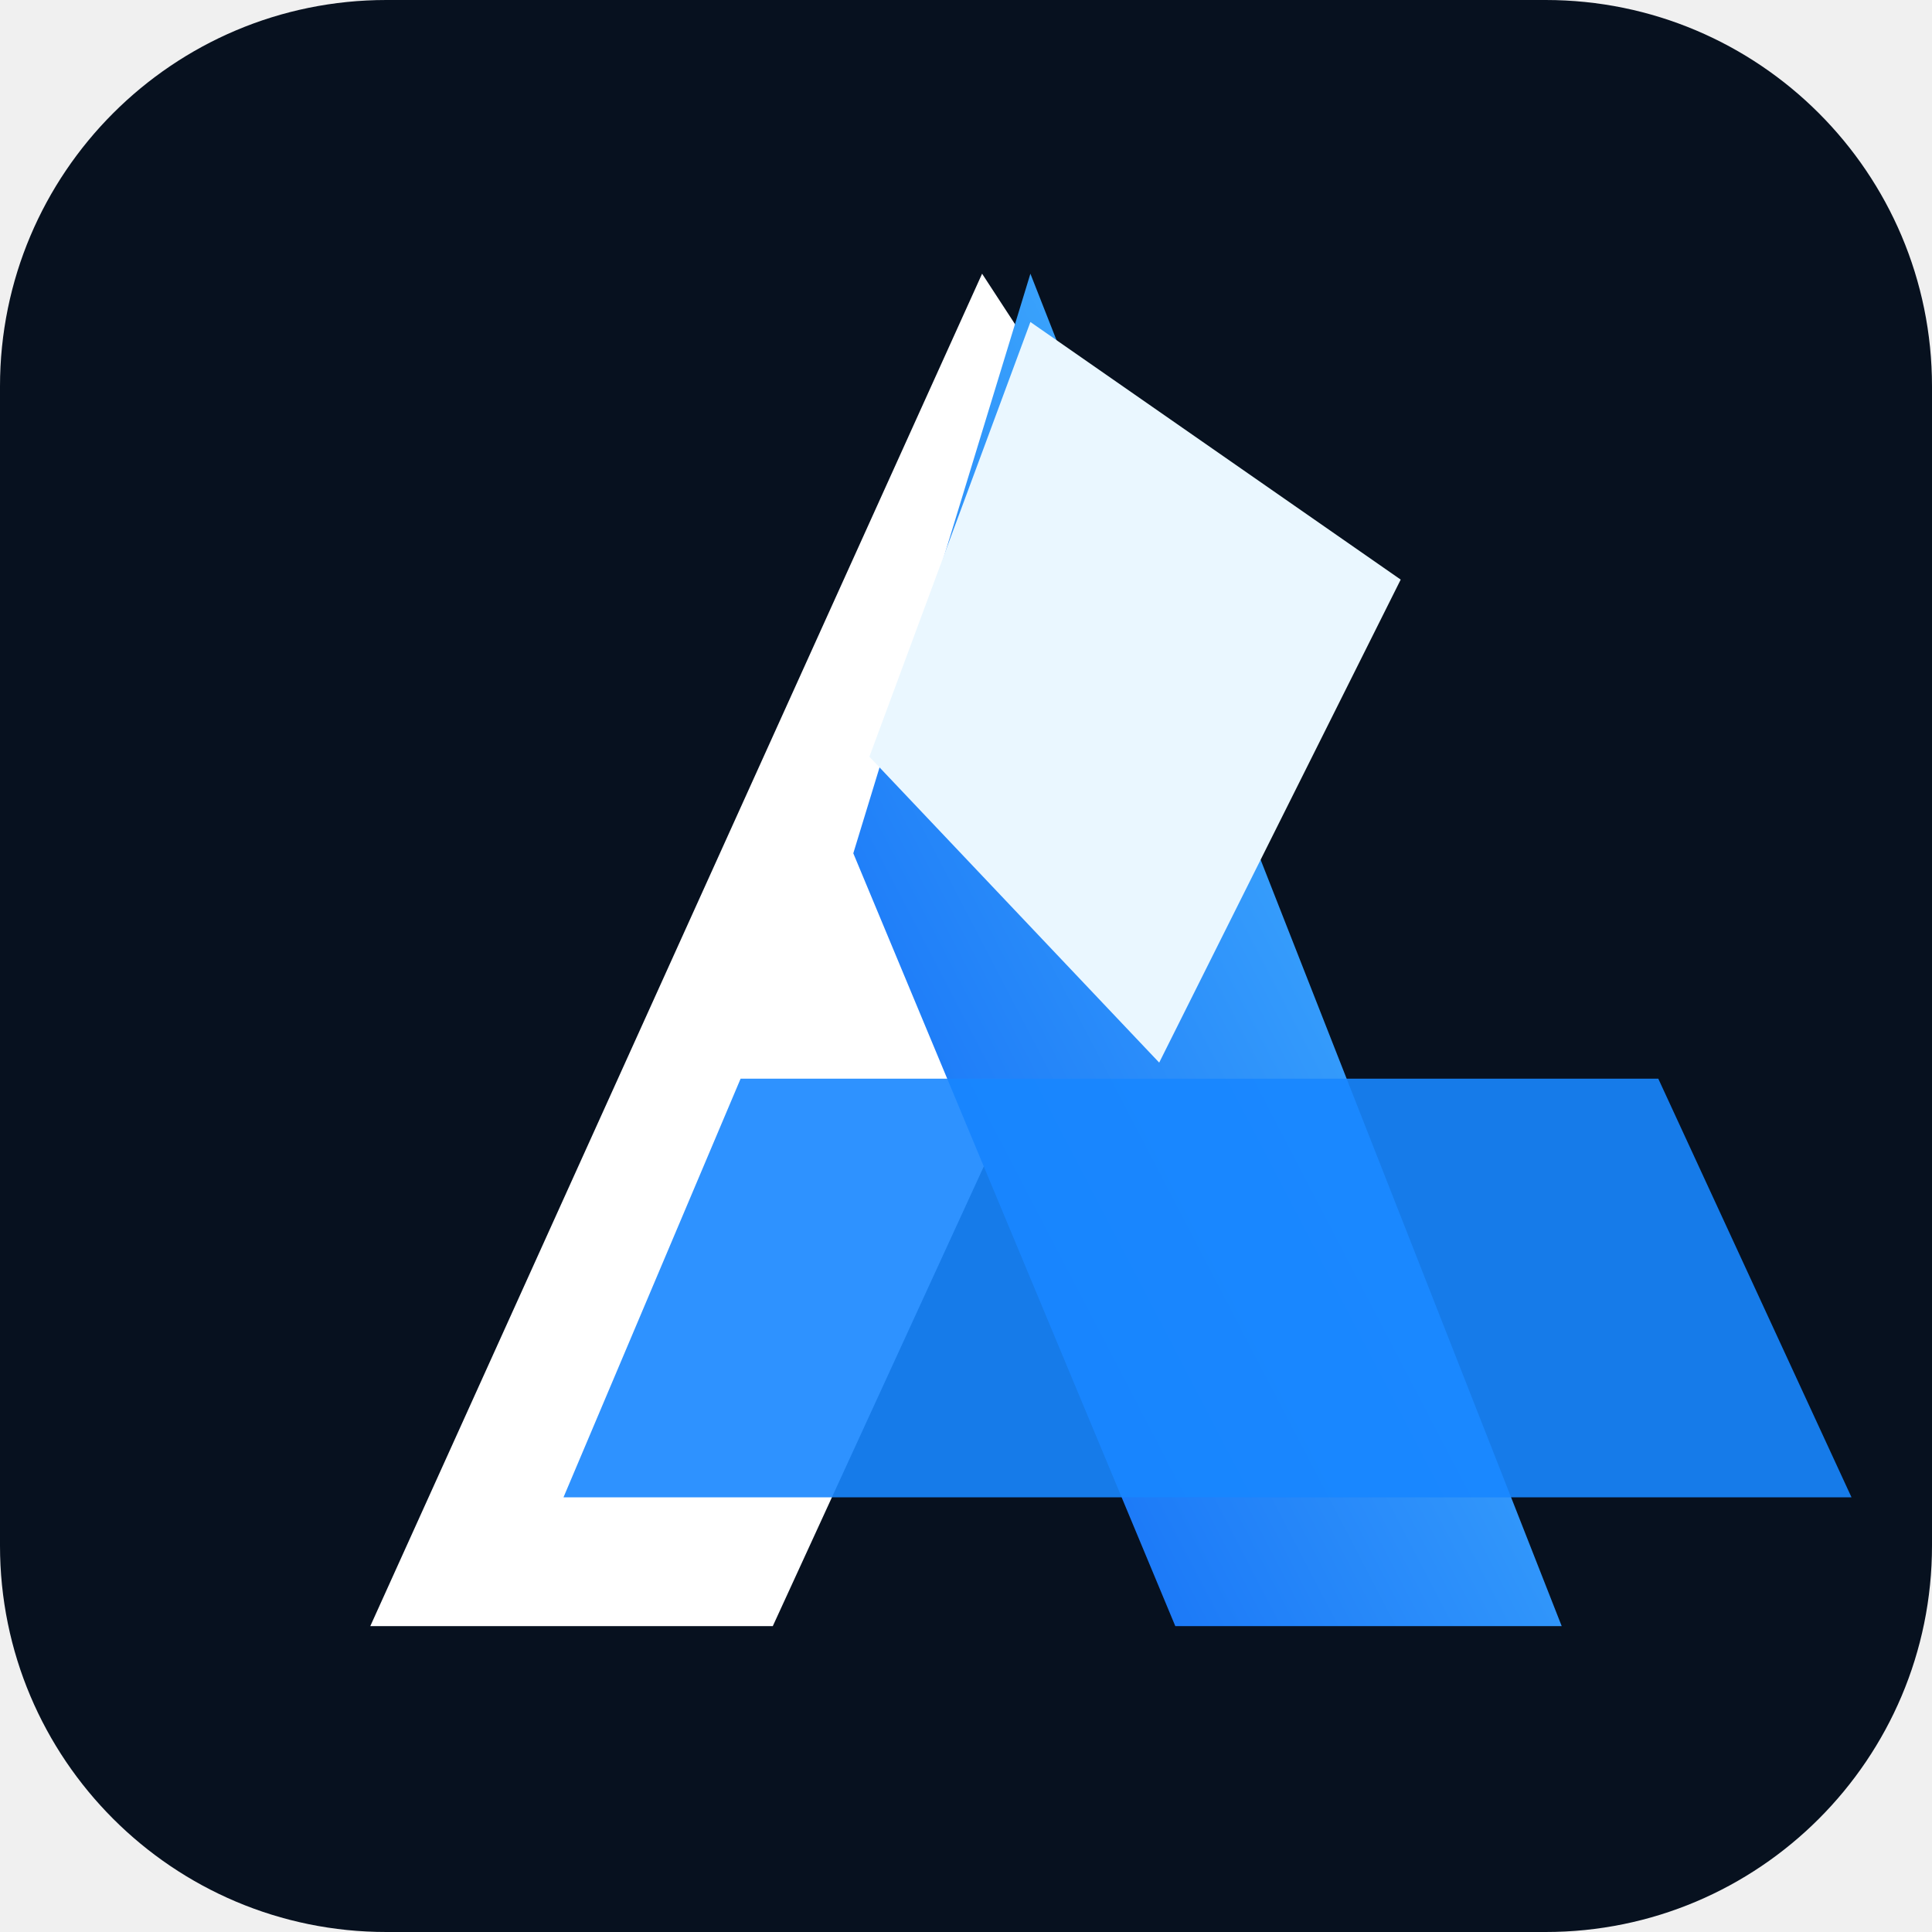
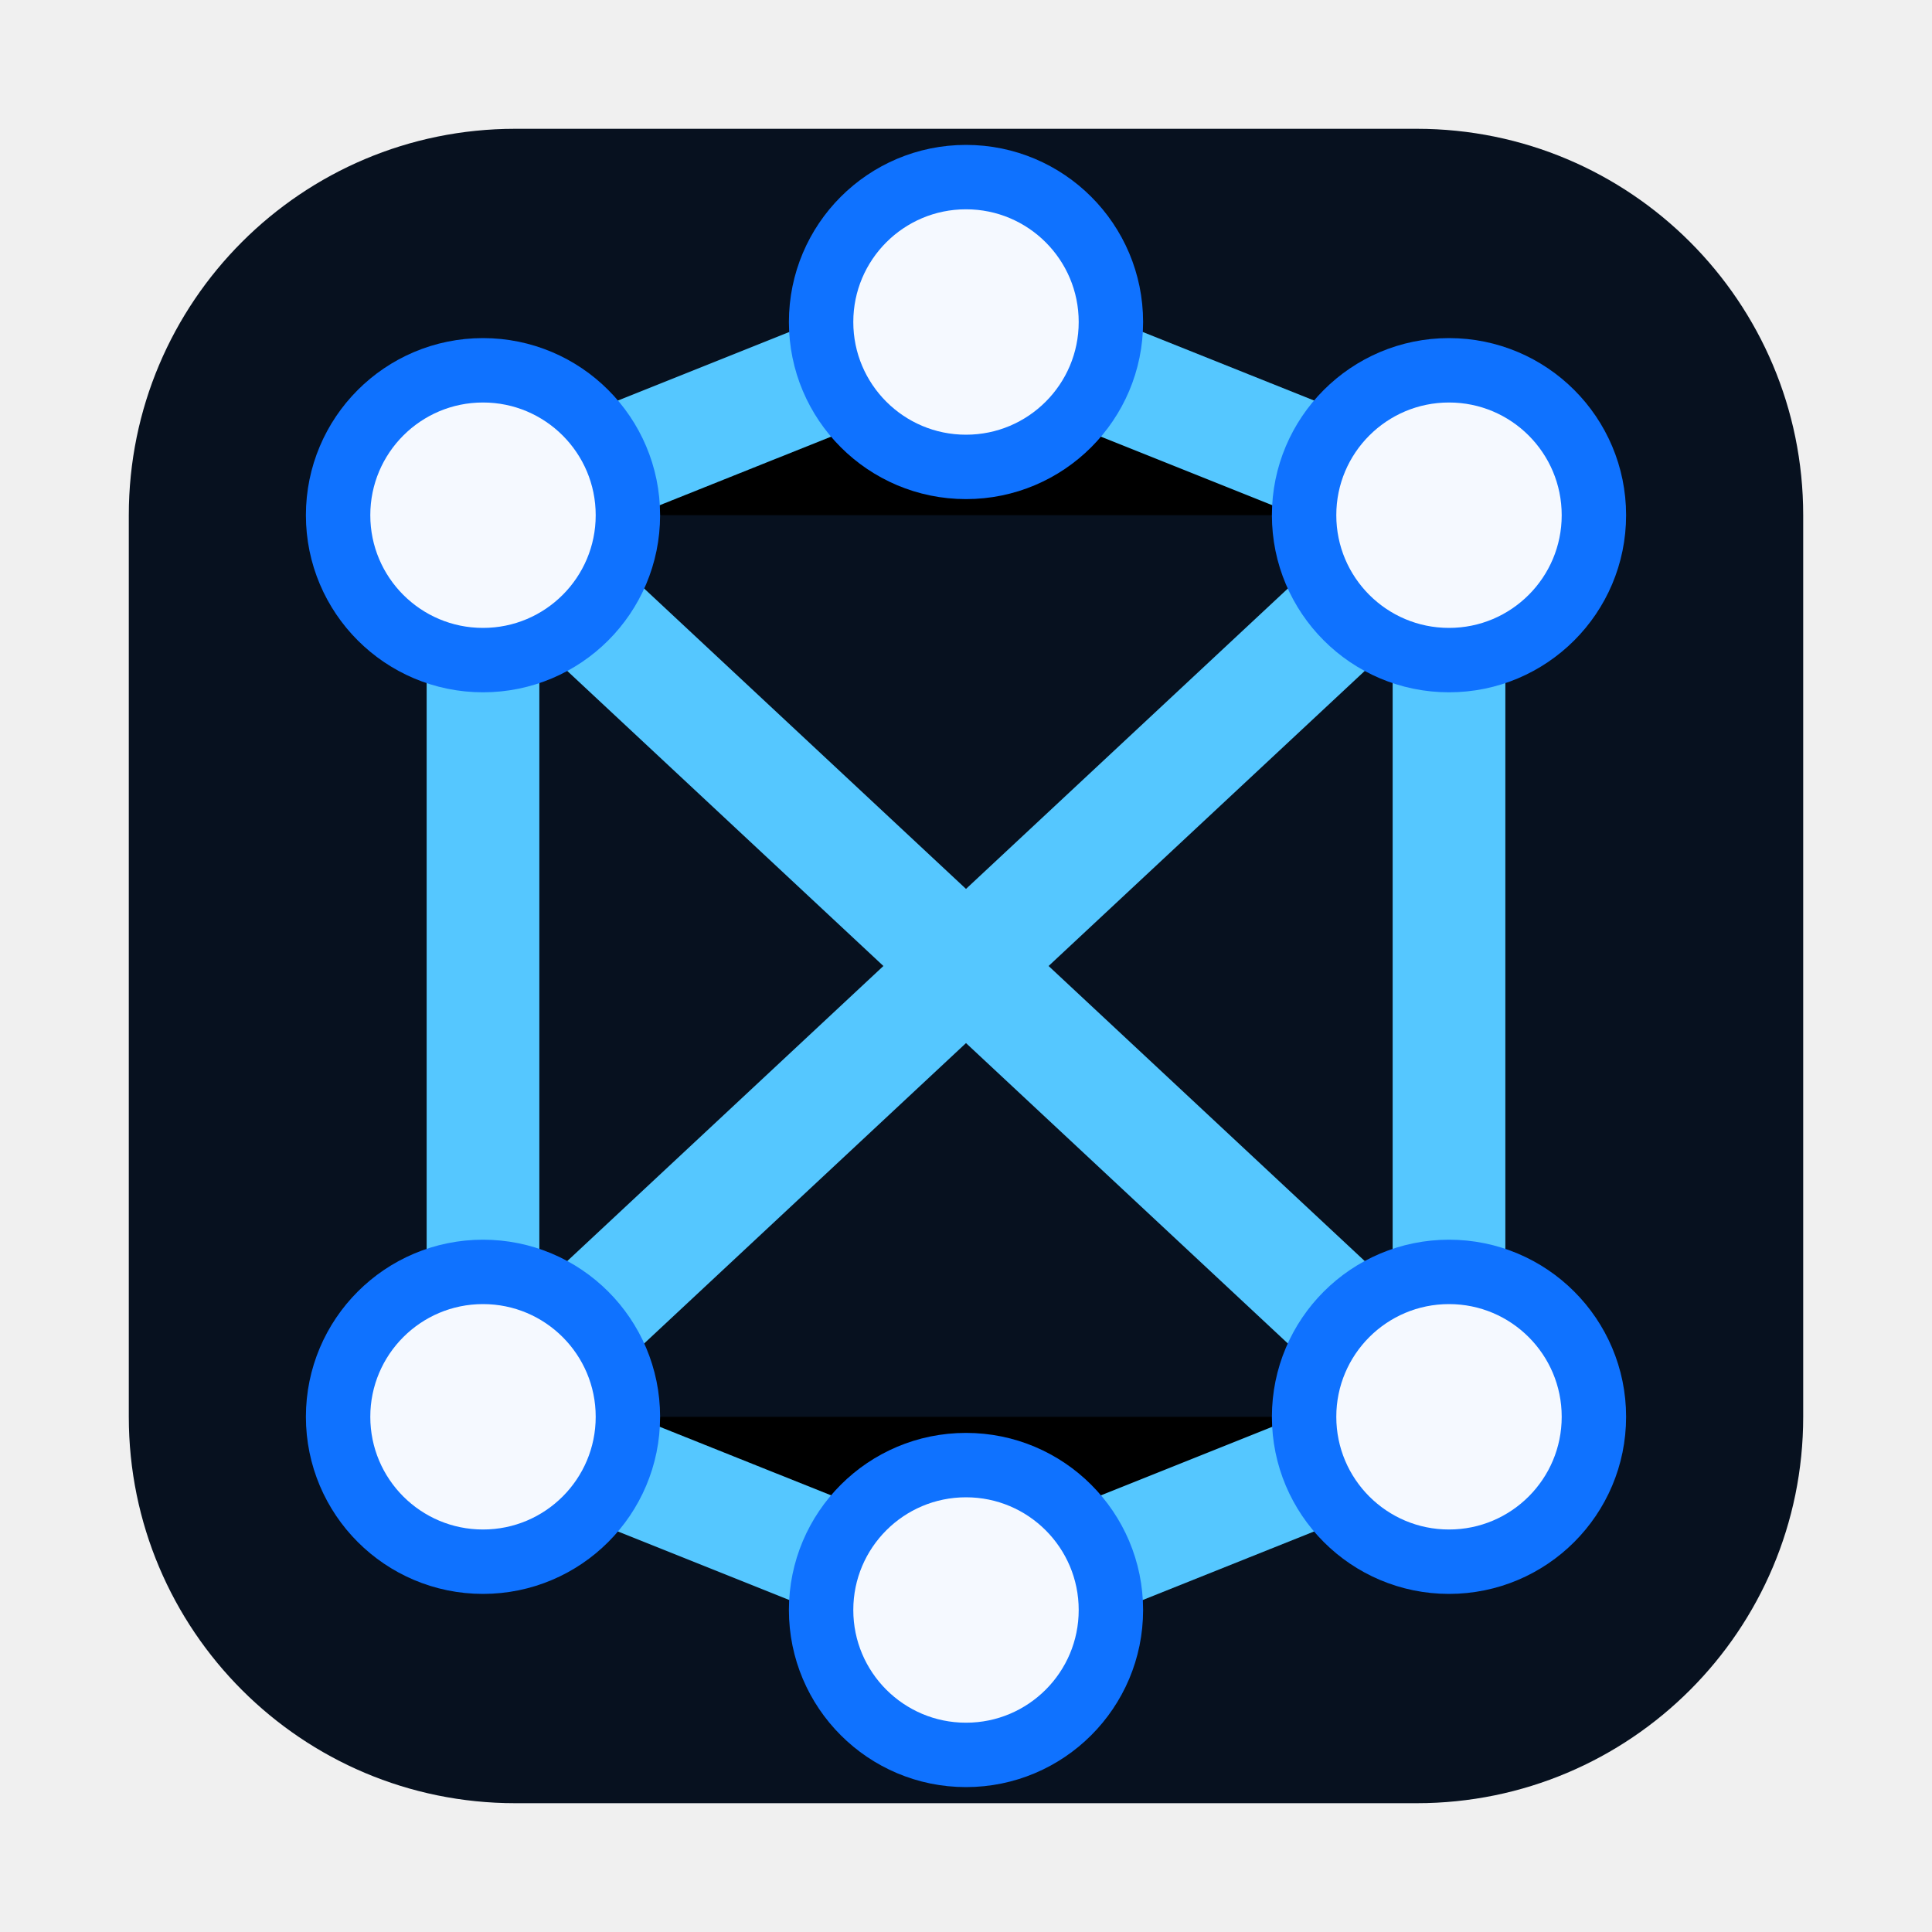
- <svg xmlns="http://www.w3.org/2000/svg" viewBox="0 0 120 120" role="img" aria-label="GatherBeam mark">
-   <defs>
-     <linearGradient id="g" x1="0" y1="1" x2="1" y2="0">
-       <stop offset="0" stop-color="#0B63F6" />
-       <stop offset="1" stop-color="#55C7FF" />
-     </linearGradient>
-   </defs>
-   <rect width="120" height="120" rx="24" fill="#07111F" />
-   <g transform="translate(15 13)">
-     <path d="M46 4 8 88h25l28-61z" fill="#FFFFFF" />
-     <path d="M49 4 82 88H58L38 40z" fill="url(#g)" />
-     <path d="M31 54h57l12 26H20z" fill="#1786FF" opacity=".9" />
-     <path d="M49 7 39 34l18 19 15-30z" fill="#EAF7FF" />
+ <svg xmlns="http://www.w3.org/2000/svg" viewBox="0 0 120 120" role="img" aria-label="MinistryMesh connected-node mark">
+   <rect x="8" y="8" width="104" height="104" rx="24" fill="#07111F" />
+   <g stroke="#55C7FF" stroke-width="7" stroke-linecap="round">
+     <path d="M30 32 60 20l30 12M30 32v56m60-56v56M30 88l30 12 30-12M30 32l60 56M90 32 30 88" />
+   </g>
+   <g fill="#F5F9FF" stroke="#0F72FF" stroke-width="4">
+     <circle cx="30" cy="32" r="9" />
+     <circle cx="60" cy="20" r="9" />
+     <circle cx="90" cy="32" r="9" />
+     <circle cx="30" cy="88" r="9" />
+     <circle cx="60" cy="100" r="9" />
+     <circle cx="90" cy="88" r="9" />
  </g>
</svg>
